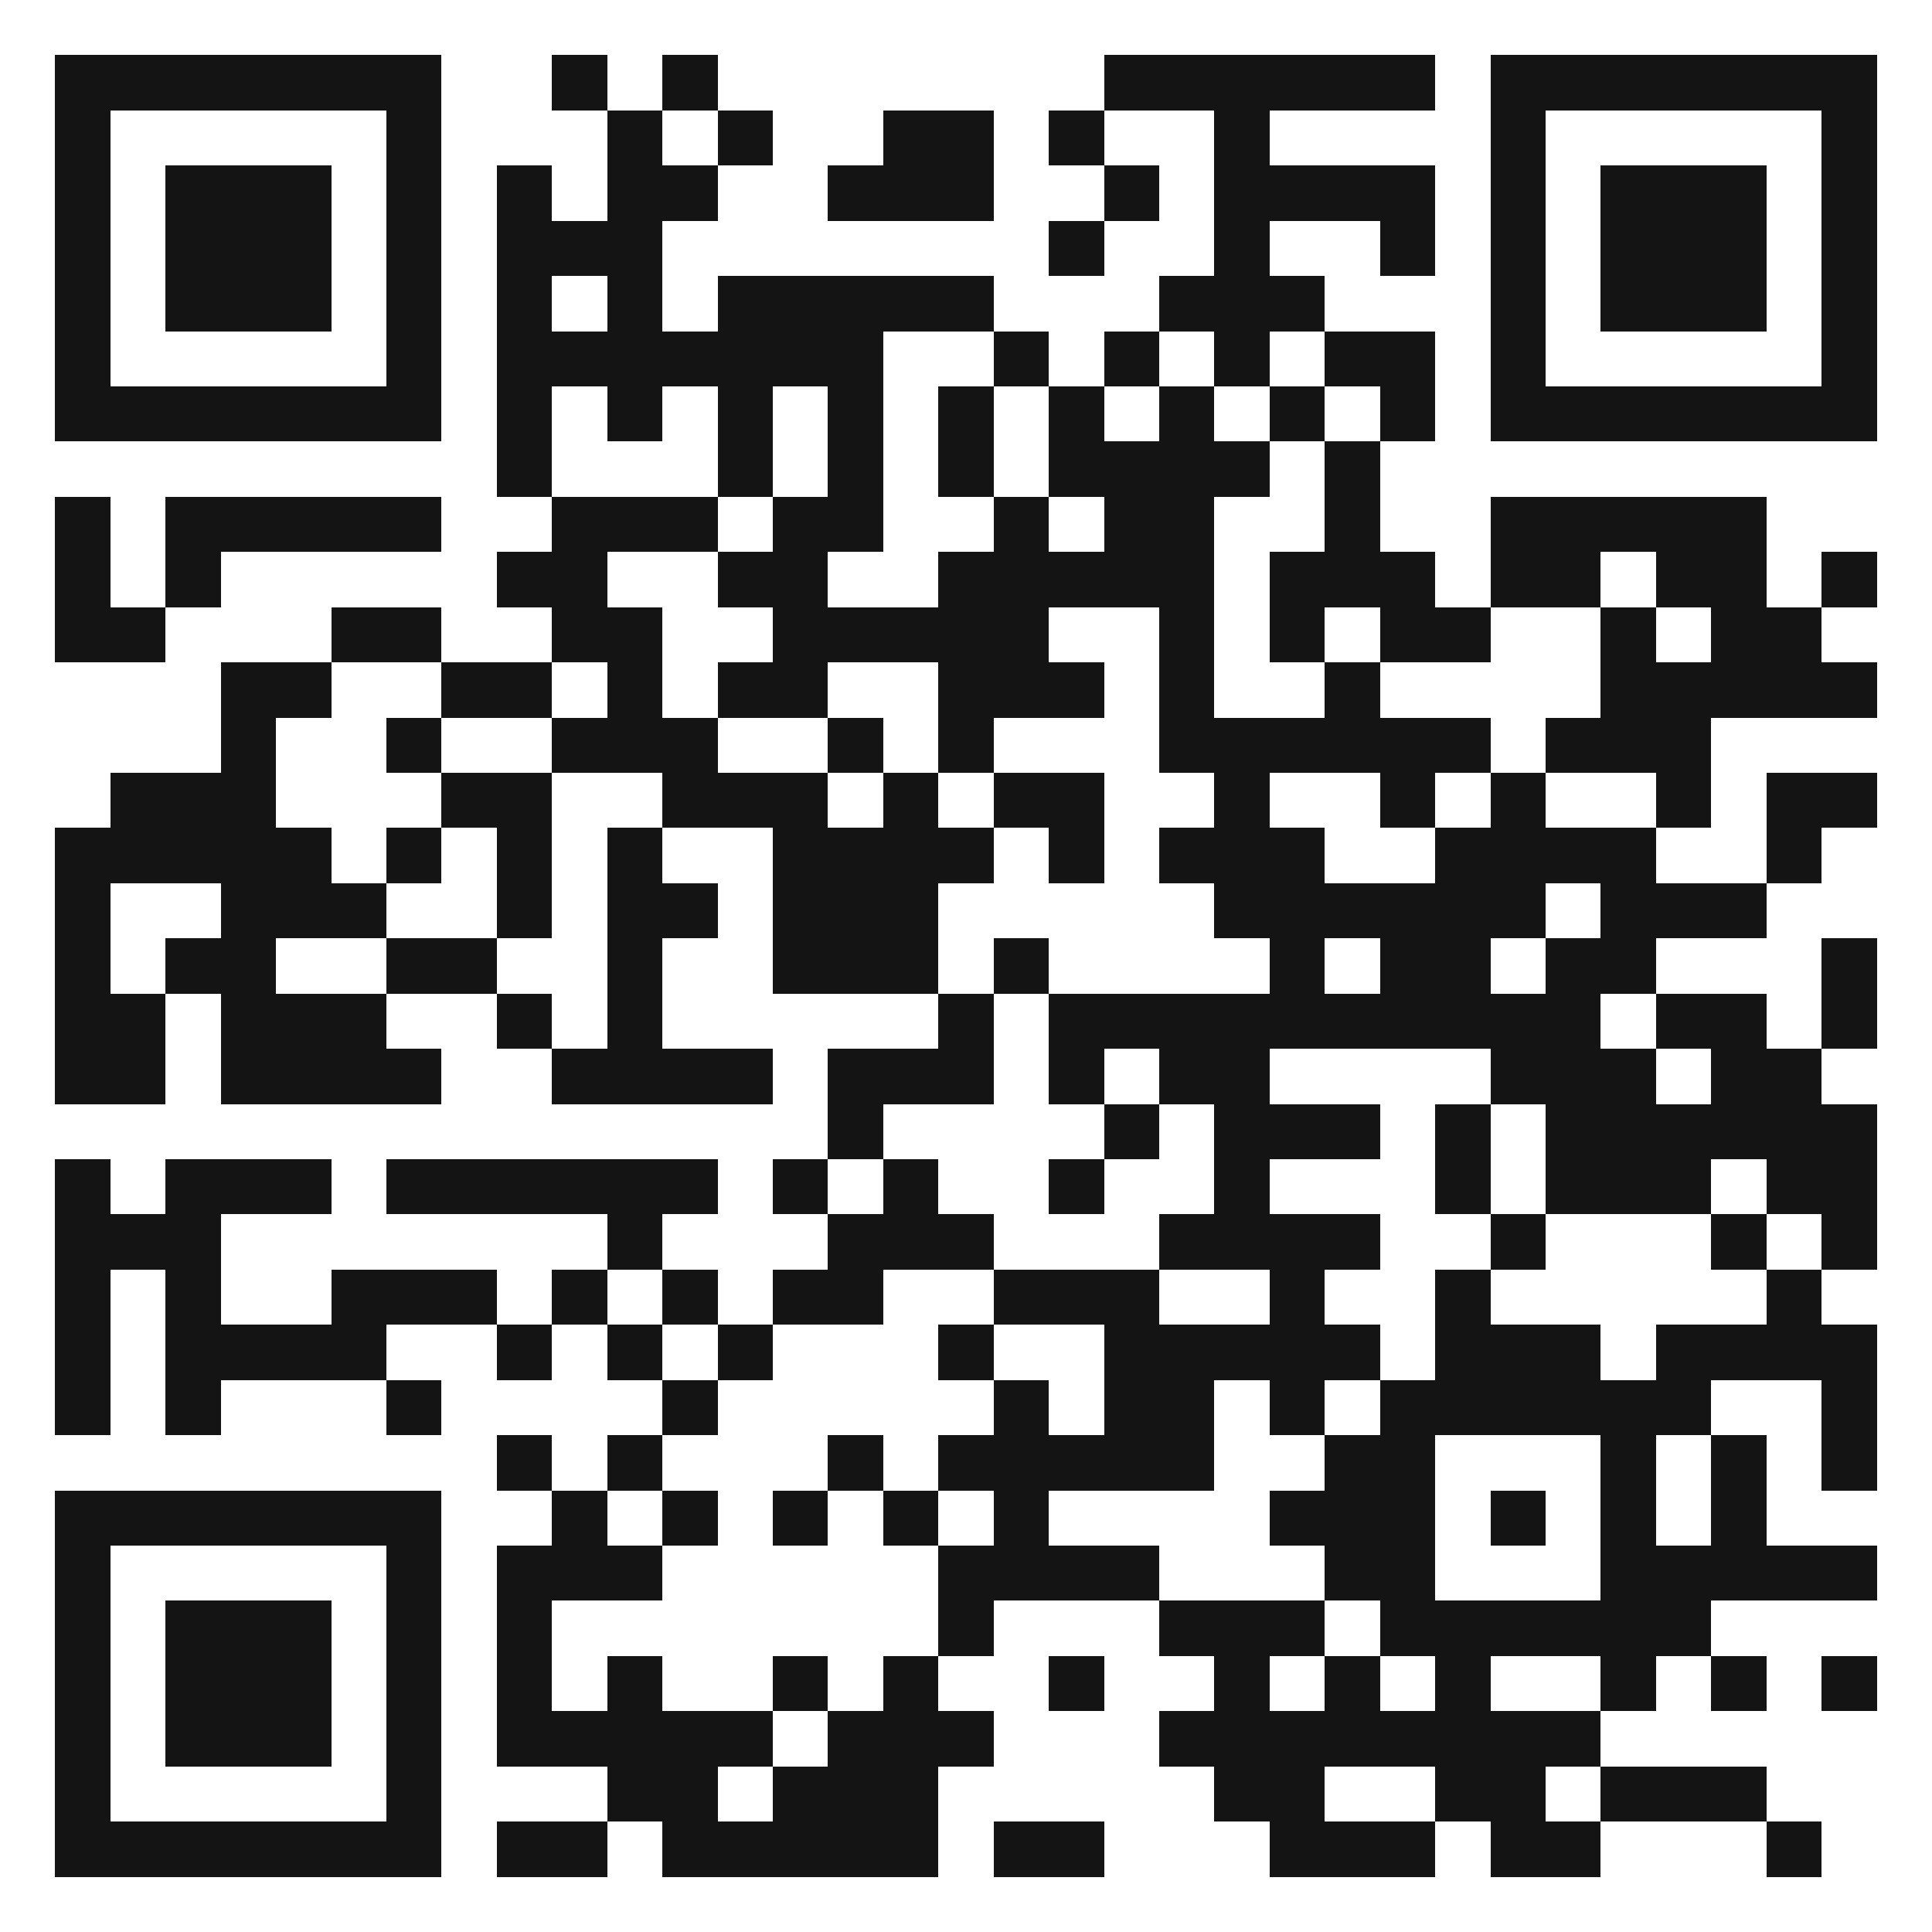
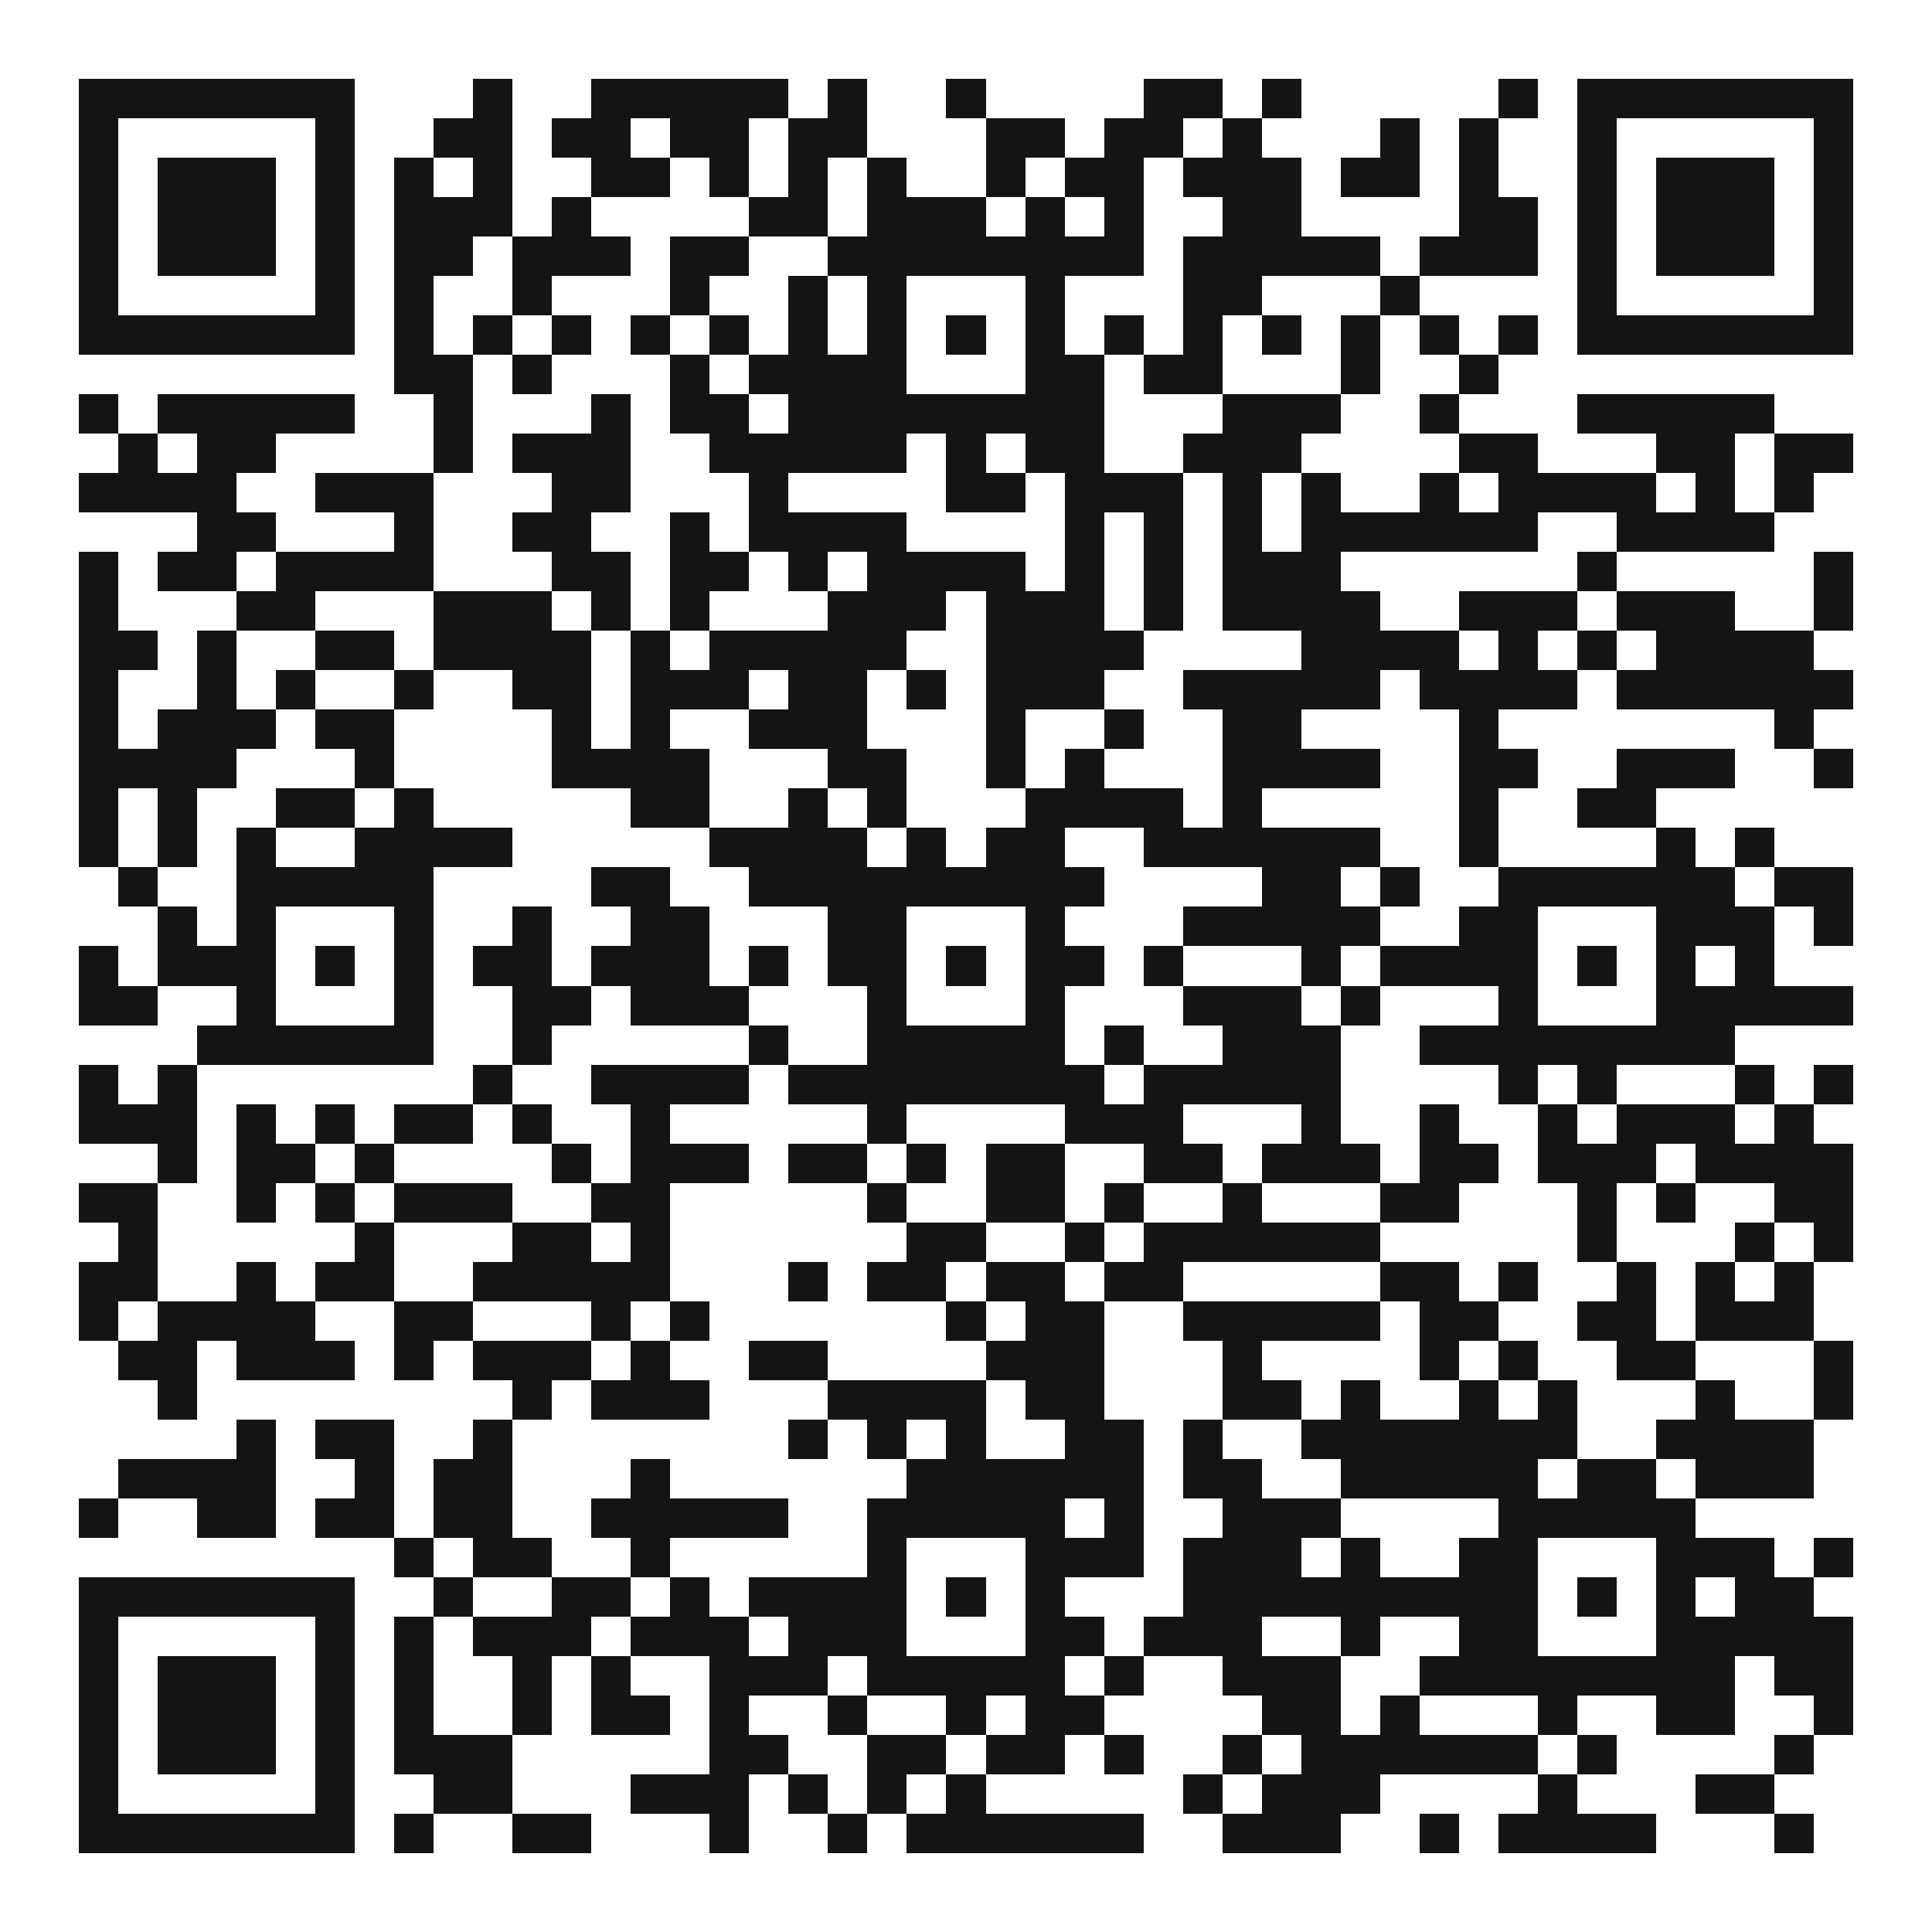
- <svg xmlns="http://www.w3.org/2000/svg" viewBox="0 0 35 35" shape-rendering="crispEdges">
-   <path fill="#ffffff" d="M0 0h35v35H0z" />
-   <path stroke="#141414" d="M1 1.5h7m2 0h1m1 0h1m7 0h6m1 0h7M1 2.5h1m5 0h1m3 0h1m1 0h1m2 0h2m1 0h1m2 0h1m4 0h1m5 0h1M1 3.5h1m1 0h3m1 0h1m1 0h1m1 0h2m2 0h3m2 0h1m1 0h4m1 0h1m1 0h3m1 0h1M1 4.5h1m1 0h3m1 0h1m1 0h3m7 0h1m2 0h1m2 0h1m1 0h1m1 0h3m1 0h1M1 5.5h1m1 0h3m1 0h1m1 0h1m1 0h1m1 0h5m3 0h3m3 0h1m1 0h3m1 0h1M1 6.5h1m5 0h1m1 0h7m2 0h1m1 0h1m1 0h1m1 0h2m1 0h1m5 0h1M1 7.5h7m1 0h1m1 0h1m1 0h1m1 0h1m1 0h1m1 0h1m1 0h1m1 0h1m1 0h1m1 0h7M9 8.5h1m3 0h1m1 0h1m1 0h1m1 0h4m1 0h1M1 9.5h1m1 0h5m2 0h3m1 0h2m2 0h1m1 0h2m2 0h1m2 0h5M1 10.5h1m1 0h1m5 0h2m2 0h2m2 0h5m1 0h3m1 0h2m1 0h2m1 0h1M1 11.5h2m3 0h2m2 0h2m2 0h5m2 0h1m1 0h1m1 0h2m2 0h1m1 0h2M4 12.5h2m2 0h2m1 0h1m1 0h2m2 0h3m1 0h1m2 0h1m4 0h5M4 13.5h1m2 0h1m2 0h3m2 0h1m1 0h1m3 0h6m1 0h3M2 14.5h3m3 0h2m2 0h3m1 0h1m1 0h2m2 0h1m2 0h1m1 0h1m2 0h1m1 0h2M1 15.5h5m1 0h1m1 0h1m1 0h1m2 0h4m1 0h1m1 0h3m2 0h4m2 0h1M1 16.5h1m2 0h3m2 0h1m1 0h2m1 0h3m5 0h6m1 0h3M1 17.5h1m1 0h2m2 0h2m2 0h1m2 0h3m1 0h1m4 0h1m1 0h2m1 0h2m3 0h1M1 18.5h2m1 0h3m2 0h1m1 0h1m5 0h1m1 0h10m1 0h2m1 0h1M1 19.5h2m1 0h4m2 0h4m1 0h3m1 0h1m1 0h2m4 0h3m1 0h2M15 20.5h1m4 0h1m1 0h3m1 0h1m1 0h6M1 21.5h1m1 0h3m1 0h6m1 0h1m1 0h1m2 0h1m2 0h1m3 0h1m1 0h3m1 0h2M1 22.5h3m7 0h1m3 0h3m3 0h4m2 0h1m3 0h1m1 0h1M1 23.5h1m1 0h1m2 0h3m1 0h1m1 0h1m1 0h2m2 0h3m2 0h1m2 0h1m5 0h1M1 24.5h1m1 0h4m2 0h1m1 0h1m1 0h1m3 0h1m2 0h5m1 0h3m1 0h4M1 25.5h1m1 0h1m3 0h1m4 0h1m5 0h1m1 0h2m1 0h1m1 0h6m2 0h1M9 26.5h1m1 0h1m3 0h1m1 0h5m2 0h2m3 0h1m1 0h1m1 0h1M1 27.5h7m2 0h1m1 0h1m1 0h1m1 0h1m1 0h1m4 0h3m1 0h1m1 0h1m1 0h1M1 28.5h1m5 0h1m1 0h3m5 0h4m3 0h2m3 0h5M1 29.5h1m1 0h3m1 0h1m1 0h1m7 0h1m3 0h3m1 0h6M1 30.5h1m1 0h3m1 0h1m1 0h1m1 0h1m2 0h1m1 0h1m2 0h1m2 0h1m1 0h1m1 0h1m2 0h1m1 0h1m1 0h1M1 31.5h1m1 0h3m1 0h1m1 0h5m1 0h3m3 0h8M1 32.5h1m5 0h1m3 0h2m1 0h3m5 0h2m2 0h2m1 0h3M1 33.5h7m1 0h2m1 0h5m1 0h2m3 0h3m1 0h2m3 0h1" />
+ <svg xmlns="http://www.w3.org/2000/svg" viewBox="0 0 49 49" shape-rendering="crispEdges">
+   <path fill="#ffffff" d="M0 0h49v49H0z" />
+   <path stroke="#141414" d="M2 2.5h7m3 0h1m2 0h5m1 0h1m2 0h1m4 0h2m1 0h1m5 0h1m1 0h7M2 3.5h1m5 0h1m2 0h2m1 0h2m1 0h2m1 0h2m3 0h2m1 0h2m1 0h1m3 0h1m1 0h1m2 0h1m5 0h1M2 4.5h1m1 0h3m1 0h1m1 0h1m1 0h1m2 0h2m1 0h1m1 0h1m1 0h1m2 0h1m1 0h2m1 0h3m1 0h2m1 0h1m2 0h1m1 0h3m1 0h1M2 5.5h1m1 0h3m1 0h1m1 0h3m1 0h1m4 0h2m1 0h3m1 0h1m1 0h1m2 0h2m4 0h2m1 0h1m1 0h3m1 0h1M2 6.5h1m1 0h3m1 0h1m1 0h2m1 0h3m1 0h2m2 0h8m1 0h5m1 0h3m1 0h1m1 0h3m1 0h1M2 7.5h1m5 0h1m1 0h1m2 0h1m3 0h1m2 0h1m1 0h1m3 0h1m3 0h2m3 0h1m4 0h1m5 0h1M2 8.5h7m1 0h1m1 0h1m1 0h1m1 0h1m1 0h1m1 0h1m1 0h1m1 0h1m1 0h1m1 0h1m1 0h1m1 0h1m1 0h1m1 0h1m1 0h1m1 0h7M10 9.5h2m1 0h1m3 0h1m1 0h4m3 0h2m1 0h2m3 0h1m2 0h1M2 10.5h1m1 0h5m2 0h1m3 0h1m1 0h2m1 0h8m3 0h3m2 0h1m3 0h5M3 11.5h1m1 0h2m4 0h1m1 0h3m2 0h5m1 0h1m1 0h2m2 0h3m4 0h2m3 0h2m1 0h2M2 12.5h4m2 0h3m3 0h2m3 0h1m4 0h2m1 0h3m1 0h1m1 0h1m2 0h1m1 0h4m1 0h1m1 0h1M5 13.5h2m3 0h1m2 0h2m2 0h1m1 0h4m4 0h1m1 0h1m1 0h1m1 0h6m2 0h4M2 14.5h1m1 0h2m1 0h4m3 0h2m1 0h2m1 0h1m1 0h4m1 0h1m1 0h1m1 0h3m6 0h1m5 0h1M2 15.5h1m3 0h2m3 0h3m1 0h1m1 0h1m3 0h3m1 0h3m1 0h1m1 0h4m2 0h3m1 0h3m2 0h1M2 16.5h2m1 0h1m2 0h2m1 0h4m1 0h1m1 0h5m2 0h4m4 0h4m1 0h1m1 0h1m1 0h4M2 17.5h1m2 0h1m1 0h1m2 0h1m2 0h2m1 0h3m1 0h2m1 0h1m1 0h3m2 0h5m1 0h4m1 0h6M2 18.5h1m1 0h3m1 0h2m4 0h1m1 0h1m2 0h3m3 0h1m2 0h1m2 0h2m4 0h1m7 0h1M2 19.5h4m3 0h1m4 0h4m3 0h2m2 0h1m1 0h1m3 0h4m2 0h2m2 0h3m2 0h1M2 20.5h1m1 0h1m2 0h2m1 0h1m5 0h2m2 0h1m1 0h1m3 0h4m1 0h1m5 0h1m2 0h2M2 21.5h1m1 0h1m1 0h1m2 0h4m5 0h4m1 0h1m1 0h2m2 0h6m2 0h1m4 0h1m1 0h1M3 22.5h1m2 0h5m4 0h2m2 0h9m4 0h2m1 0h1m2 0h6m1 0h2M4 23.5h1m1 0h1m3 0h1m2 0h1m2 0h2m3 0h2m3 0h1m3 0h5m2 0h2m3 0h3m1 0h1M2 24.5h1m1 0h3m1 0h1m1 0h1m1 0h2m1 0h3m1 0h1m1 0h2m1 0h1m1 0h2m1 0h1m3 0h1m1 0h4m1 0h1m1 0h1m1 0h1M2 25.5h2m2 0h1m3 0h1m2 0h2m1 0h3m3 0h1m3 0h1m3 0h3m1 0h1m3 0h1m3 0h5M5 26.5h6m2 0h1m5 0h1m2 0h5m1 0h1m2 0h3m2 0h8M2 27.5h1m1 0h1m7 0h1m2 0h4m1 0h8m1 0h5m4 0h1m1 0h1m3 0h1m1 0h1M2 28.5h3m1 0h1m1 0h1m1 0h2m1 0h1m2 0h1m5 0h1m4 0h3m3 0h1m2 0h1m2 0h1m1 0h3m1 0h1M4 29.5h1m1 0h2m1 0h1m4 0h1m1 0h3m1 0h2m1 0h1m1 0h2m2 0h2m1 0h3m1 0h2m1 0h3m1 0h4M2 30.5h2m2 0h1m1 0h1m1 0h3m2 0h2m5 0h1m2 0h2m1 0h1m2 0h1m3 0h2m3 0h1m1 0h1m2 0h2M3 31.5h1m5 0h1m3 0h2m1 0h1m6 0h2m2 0h1m1 0h6m5 0h1m3 0h1m1 0h1M2 32.5h2m2 0h1m1 0h2m2 0h5m3 0h1m1 0h2m1 0h2m1 0h2m5 0h2m1 0h1m2 0h1m1 0h1m1 0h1M2 33.5h1m1 0h4m2 0h2m3 0h1m1 0h1m6 0h1m1 0h2m2 0h5m1 0h2m2 0h2m1 0h3M3 34.5h2m1 0h3m1 0h1m1 0h3m1 0h1m2 0h2m4 0h3m3 0h1m4 0h1m1 0h1m2 0h2m3 0h1M4 35.5h1m8 0h1m1 0h3m3 0h4m1 0h2m3 0h2m1 0h1m2 0h1m1 0h1m3 0h1m2 0h1M6 36.5h1m1 0h2m2 0h1m7 0h1m1 0h1m1 0h1m2 0h2m1 0h1m2 0h7m2 0h4M3 37.5h4m2 0h1m1 0h2m3 0h1m6 0h6m1 0h2m2 0h5m1 0h2m1 0h3M2 38.5h1m2 0h2m1 0h2m1 0h2m2 0h5m2 0h5m1 0h1m2 0h3m4 0h5M10 39.5h1m1 0h2m2 0h1m5 0h1m3 0h3m1 0h3m1 0h1m2 0h2m3 0h3m1 0h1M2 40.5h7m2 0h1m2 0h2m1 0h1m1 0h4m1 0h1m1 0h1m3 0h9m1 0h1m1 0h1m1 0h2M2 41.5h1m5 0h1m1 0h1m1 0h3m1 0h3m1 0h3m3 0h2m1 0h3m2 0h1m2 0h2m3 0h5M2 42.5h1m1 0h3m1 0h1m1 0h1m2 0h1m1 0h1m2 0h3m1 0h5m1 0h1m2 0h3m2 0h8m1 0h2M2 43.5h1m1 0h3m1 0h1m1 0h1m2 0h1m1 0h2m1 0h1m2 0h1m2 0h1m1 0h2m4 0h2m1 0h1m3 0h1m2 0h2m2 0h1M2 44.5h1m1 0h3m1 0h1m1 0h3m5 0h2m2 0h2m1 0h2m1 0h1m2 0h1m1 0h6m1 0h1m4 0h1M2 45.5h1m5 0h1m2 0h2m3 0h3m1 0h1m1 0h1m1 0h1m5 0h1m1 0h3m4 0h1m3 0h2M2 46.5h7m1 0h1m2 0h2m3 0h1m2 0h1m1 0h6m2 0h3m2 0h1m1 0h4m3 0h1" />
</svg>
